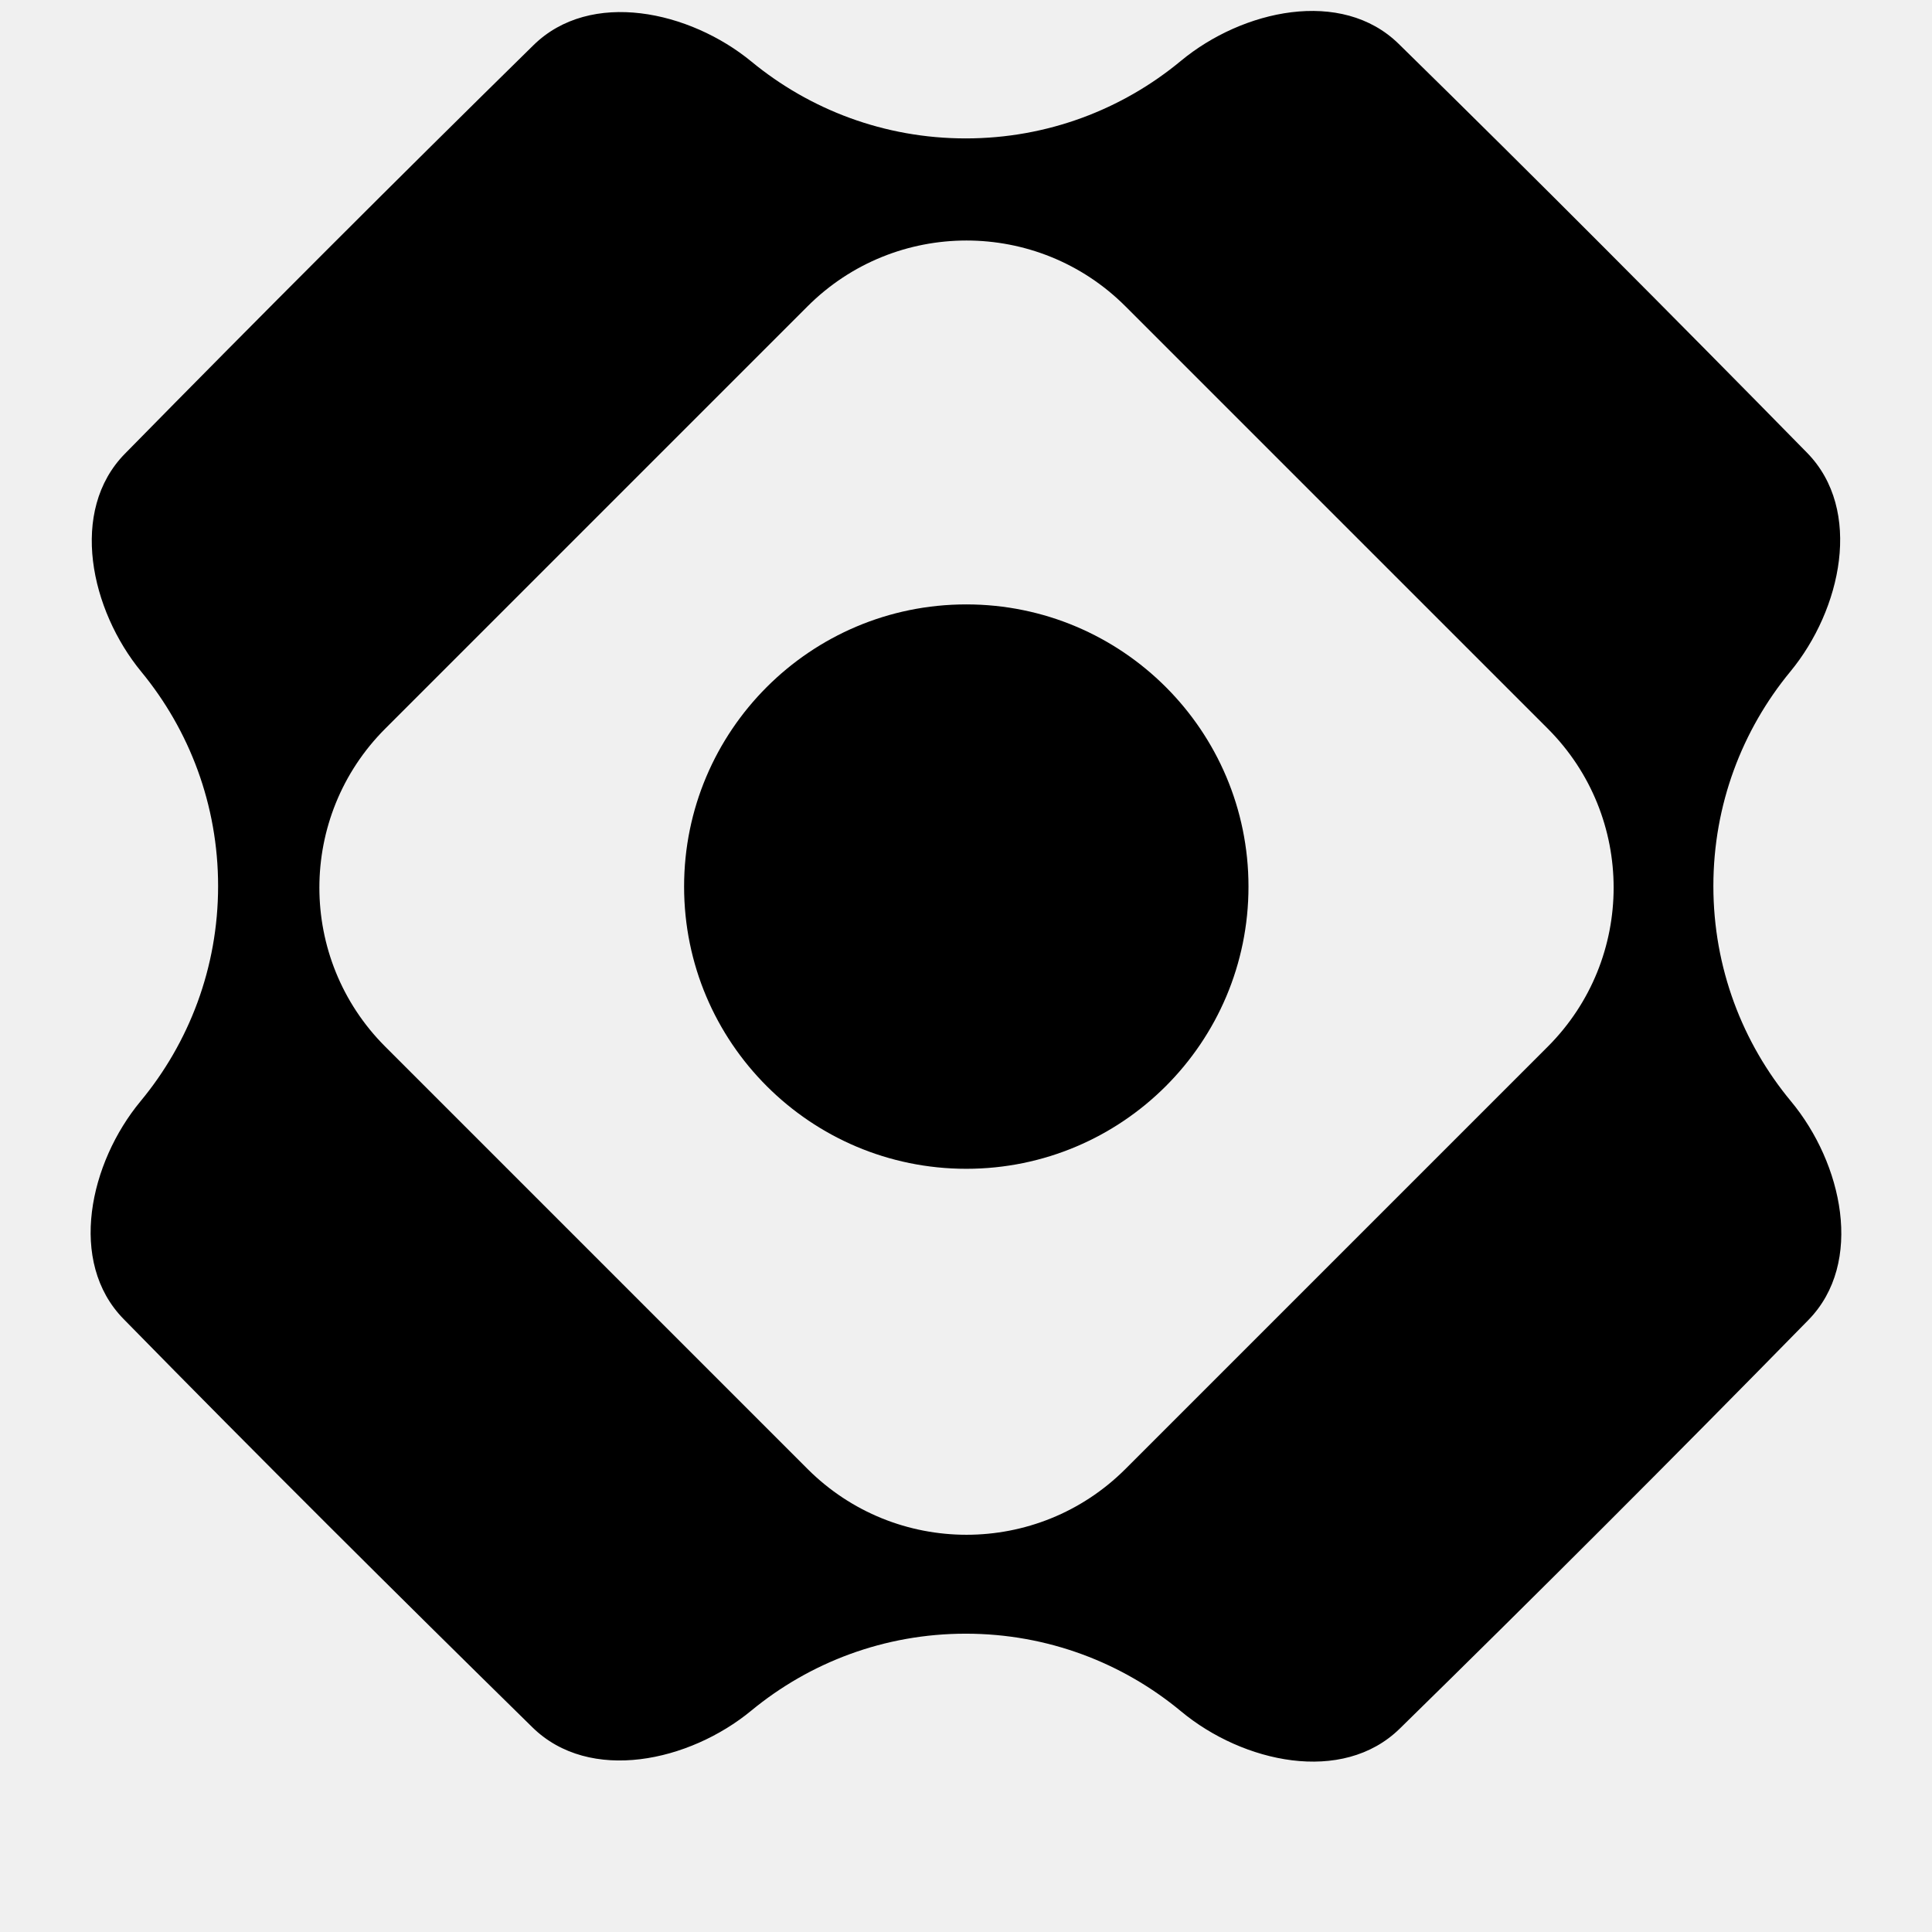
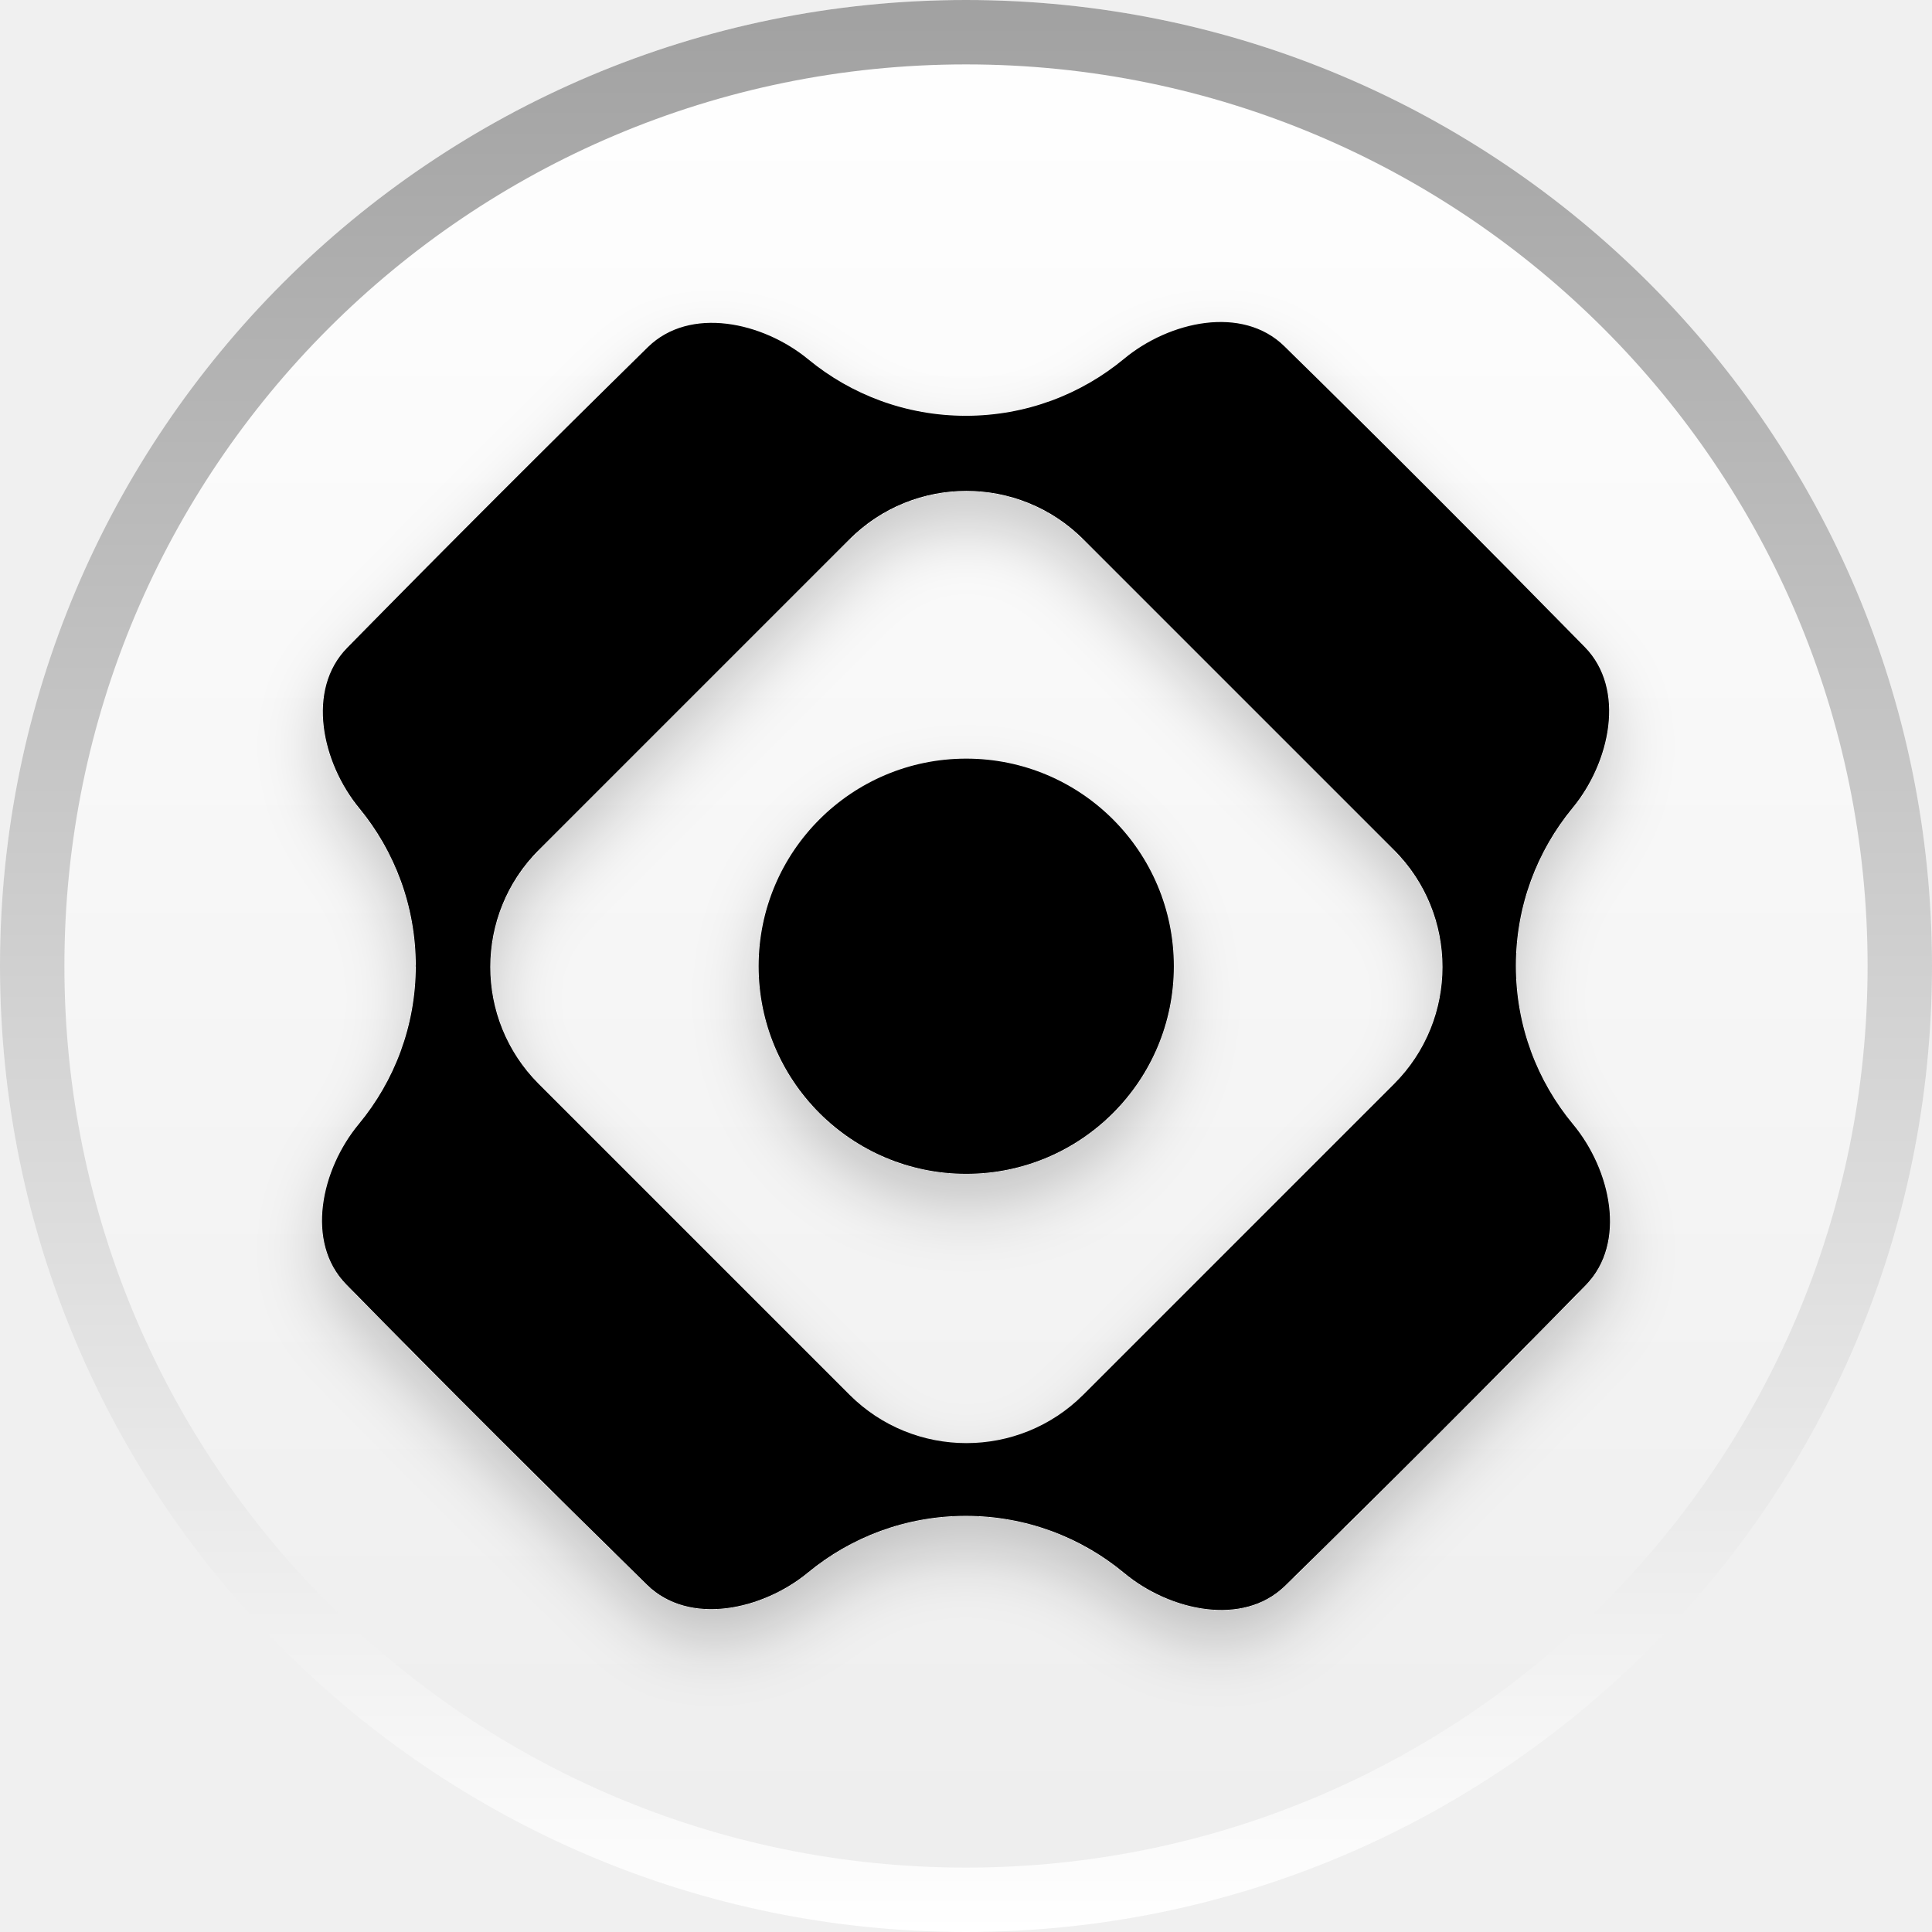
- <svg xmlns="http://www.w3.org/2000/svg" width="150" height="150" viewBox="0 0 206 205" fill="none" data-astro-cid-hbgf2gm7="">
-   <g filter="url(#filter0_d_618_137)" data-astro-cid-hbgf2gm7="">
-     <path d="M103.031 124.123C119.648 124.123 133.12 110.652 133.12 94.034C133.12 77.416 119.648 63.945 103.031 63.945C86.414 63.945 72.942 77.416 72.942 94.034C72.942 110.652 86.414 124.123 103.031 124.123Z" fill="black" data-astro-cid-hbgf2gm7="" />
-     <path fill-rule="evenodd" clip-rule="evenodd" d="M125.907 5.996C119.682 11.156 111.689 14.258 102.972 14.258C94.298 14.258 86.342 11.187 80.131 6.073C73.54 0.648 62.968 -1.661 56.879 4.32C42.23 18.704 27.701 33.233 13.316 47.881C7.337 53.971 9.646 64.544 15.071 71.133C20.184 77.344 23.255 85.301 23.255 93.975C23.255 102.692 20.153 110.685 14.993 116.911C9.546 123.482 7.203 134.046 13.178 140.141C27.549 154.803 42.114 169.296 56.768 183.676C62.877 189.671 73.501 187.343 80.106 181.896C86.321 176.771 94.287 173.692 102.972 173.692C111.701 173.692 119.704 176.802 125.933 181.974C132.518 187.444 143.133 189.806 149.248 183.816C163.915 169.451 178.448 154.918 192.813 140.252C198.804 134.136 196.441 123.521 190.971 116.936C185.798 110.707 182.689 102.704 182.689 93.975C182.689 85.289 185.768 77.323 190.894 71.108C196.34 64.504 198.669 53.881 192.673 47.771C178.294 33.116 163.801 18.551 149.138 4.18C143.043 -1.795 132.479 0.549 125.907 5.996ZM86.101 32.167C95.464 22.804 110.644 22.804 120.007 32.167L165.032 77.192C174.395 86.555 174.395 101.735 165.032 111.098L120.007 156.124C110.644 165.486 95.464 165.486 86.101 156.124L41.076 111.098C31.713 101.735 31.713 86.555 41.076 77.192L86.101 32.167Z" fill="black" data-astro-cid-hbgf2gm7="" />
+ <svg xmlns="http://www.w3.org/2000/svg" width="240" height="240" viewBox="0 0 240 240" fill="none">
+   <g clip-path="url(#clip0_353_37)">
+     <rect width="240" height="240" rx="120" fill="url(#paint0_linear_353_37)" />
+     <g filter="url(#filter0_d_353_37)">
+       <path d="M120.029 145.82C134.272 145.82 145.82 134.273 145.82 120.029C145.82 105.785 134.272 94.239 120.029 94.239C105.786 94.239 94.238 105.785 94.238 120.029C94.238 134.273 105.786 145.82 120.029 145.82Z" fill="black" />
+       <path fill-rule="evenodd" clip-rule="evenodd" d="M139.637 44.568C134.301 48.991 127.45 51.65 119.979 51.65C112.544 51.65 105.724 49.018 100.4 44.634C94.751 39.984 85.689 38.005 80.469 43.131C67.914 55.46 55.461 67.914 43.13 80.47C38.006 85.689 39.984 94.752 44.635 100.4C49.017 105.724 51.649 112.544 51.649 119.978C51.649 127.451 48.991 134.302 44.568 139.638C39.898 145.27 37.891 154.325 43.012 159.55C55.33 172.117 67.814 184.539 80.375 196.865C85.612 202.004 94.718 200.008 100.379 195.339C105.706 190.946 112.533 188.307 119.979 188.307C127.46 188.307 134.32 190.973 139.659 195.406C145.304 200.095 154.402 202.12 159.644 196.985C172.215 184.672 184.672 172.215 196.985 159.645C202.12 154.402 200.095 145.304 195.406 139.659C190.972 134.32 188.307 127.461 188.307 119.978C188.307 112.534 190.946 105.706 195.34 100.378C200.008 94.718 202.004 85.612 196.865 80.375C184.54 67.814 172.117 55.329 159.549 43.012C154.324 37.89 145.269 39.899 139.637 44.568ZM105.518 67C113.543 58.975 126.554 58.975 134.579 67L173.173 105.593C181.198 113.619 181.198 126.63 173.173 134.655L134.579 173.249C126.554 181.274 113.543 181.274 105.518 173.249L66.924 134.655C58.899 126.63 58.899 113.619 66.924 105.593L105.518 67Z" fill="black" />
+     </g>
  </g>
+   <rect x="4" y="4" width="232" height="232" rx="116" stroke="url(#paint1_linear_353_37)" stroke-width="8" />
+   <defs>
+     <filter id="filter0_d_353_37" x="32" y="36" width="176" height="176" filterUnits="userSpaceOnUse" color-interpolation-filters="sRGB">
+       <feFlood flood-opacity="0" result="BackgroundImageFix" />
+       <feColorMatrix in="SourceAlpha" type="matrix" values="0 0 0 0 0 0 0 0 0 0 0 0 0 0 0 0 0 0 127 0" result="hardAlpha" />
+       <feOffset dy="4" />
+       <feGaussianBlur stdDeviation="4" />
+       <feComposite in2="hardAlpha" operator="out" />
+       <feColorMatrix type="matrix" values="0 0 0 0 0 0 0 0 0 0 0 0 0 0 0 0 0 0 0.2 0" />
+       <feBlend mode="normal" in2="BackgroundImageFix" result="effect1_dropShadow_353_37" />
+       <feBlend mode="normal" in="SourceGraphic" in2="effect1_dropShadow_353_37" result="shape" />
+     </filter>
+     <linearGradient id="paint0_linear_353_37" x1="120" y1="0" x2="120" y2="240" gradientUnits="userSpaceOnUse">
+       <stop stop-color="white" />
+       <stop offset="1" stop-color="#EDEDED" />
+     </linearGradient>
+     <linearGradient id="paint1_linear_353_37" x1="120" y1="0" x2="120" y2="240" gradientUnits="userSpaceOnUse">
+       <stop stop-color="#A1A1A1" />
+       <stop offset="1" stop-color="white" />
+     </linearGradient>
+     <clipPath id="clip0_353_37">
+       <rect width="240" height="240" rx="120" fill="white" />
+     </clipPath>
+   </defs>
</svg>
